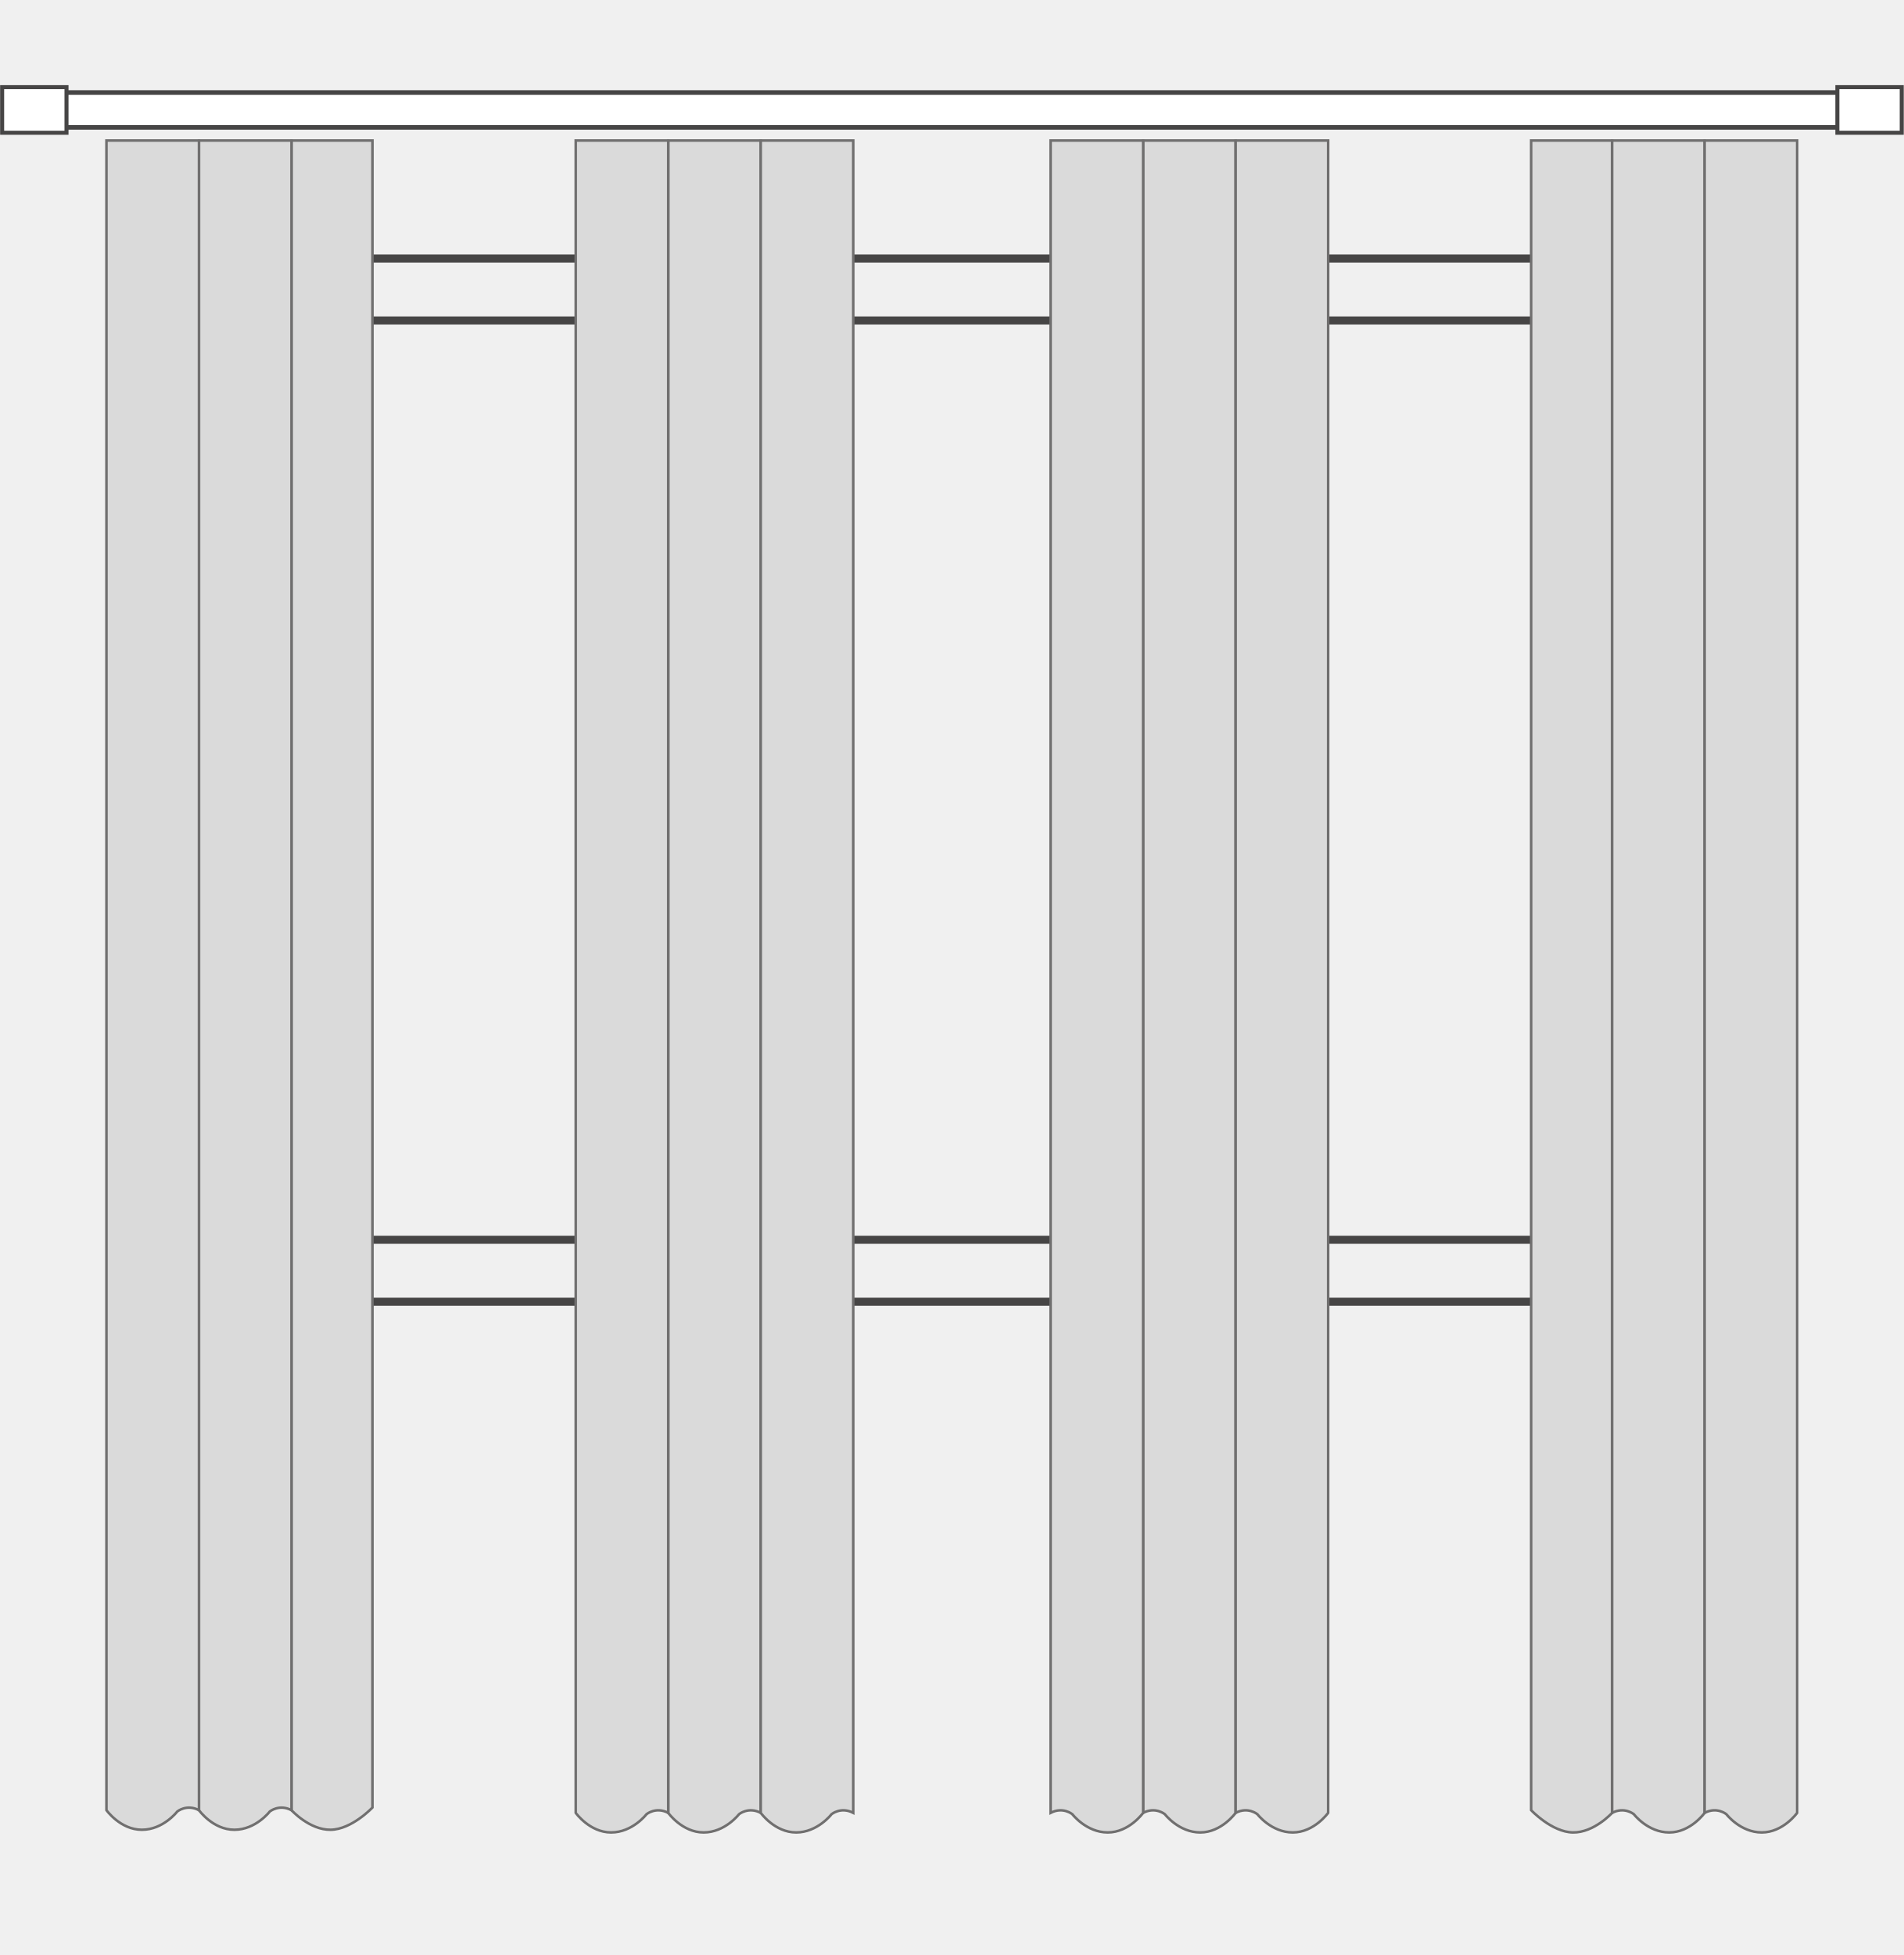
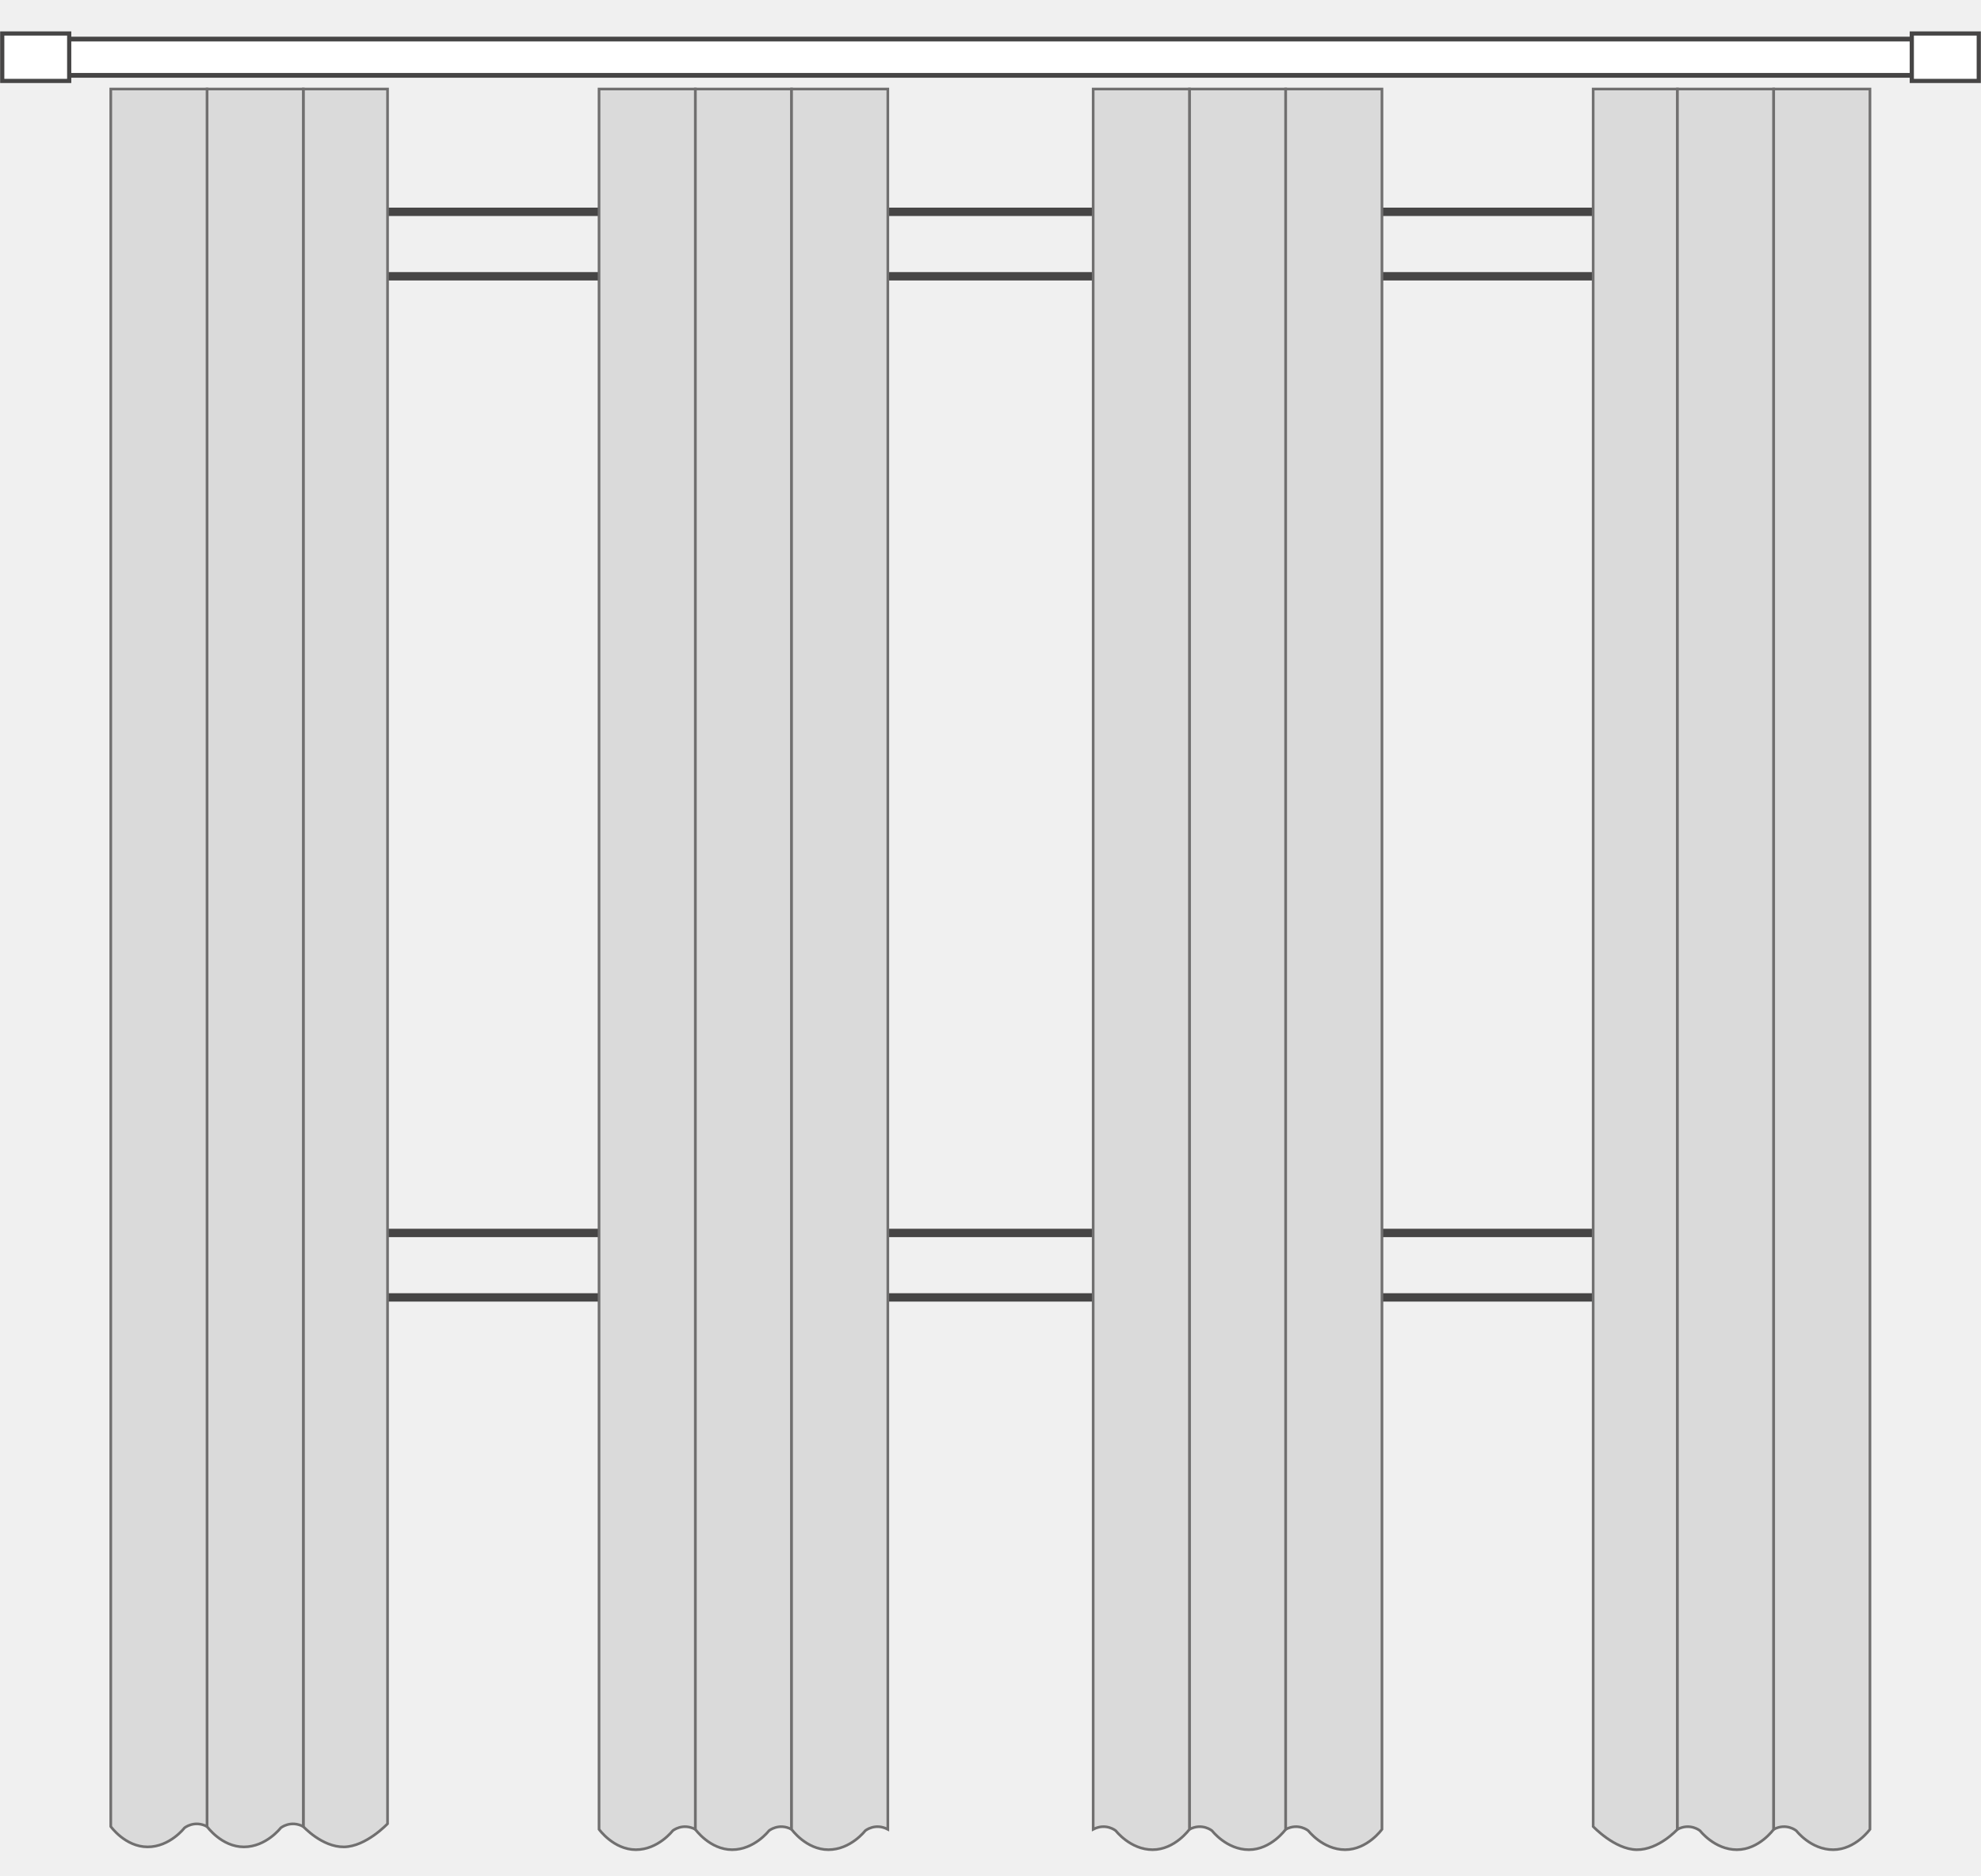
- <svg xmlns="http://www.w3.org/2000/svg" version="1.1" id="Layer_1" x="0px" y="0px" width="710px" height="729px" viewBox="0 0 710 729" enable-background="new 0 0 710 729" xml:space="preserve">
-   <rect x="75.6" y="96.4" fill="none" stroke="#464545" stroke-width="3" width="560.4" height="389" />
-   <rect x="98.6" y="119.5" fill="none" stroke="#464545" stroke-width="3" width="514.2" height="342.8" />
+ <svg xmlns="http://www.w3.org/2000/svg" version="1.1" id="Layer_1" x="0px" y="0px" width="710px" height="672px" viewBox="0 0 710 672" enable-background="new 0 0 710 672" xml:space="preserve">
+   <rect x="75.6" y="75.9" fill="none" stroke="#464545" stroke-width="3" width="560.4" height="389" />
+   <rect x="98.6" y="99" fill="none" stroke="#464545" stroke-width="3" width="514.2" height="342.8" />
  <g>
    <g>
      <g>
-         <rect x="22.6" y="34.5" fill="#FFFFFF" width="667.2" height="13" />
-         <rect x="22.6" y="34.5" fill="none" stroke="#464545" stroke-width="1.704" width="667.2" height="13" />
+         <rect x="22.6" y="14" fill="#FFFFFF" width="667.2" height="13" />
+         <rect x="22.6" y="14" fill="none" stroke="#464545" stroke-width="1.704" width="667.2" height="13" />
      </g>
    </g>
  </g>
-   <rect x="685.2" y="32.5" fill="#FFFFFF" stroke="#464545" stroke-width="1.5" width="24" height="17" />
-   <rect x="0.8" y="32.5" fill="#FFFFFF" stroke="#464545" stroke-width="1.5" width="24" height="17" />
+   <rect x="685.2" y="12" fill="#FFFFFF" stroke="#464545" stroke-width="1.5" width="24" height="17" />
+   <rect x="0.8" y="12" fill="#FFFFFF" stroke="#464545" stroke-width="1.5" width="24" height="17" />
  <g>
-     <path fill="#DADADA" stroke="#706F6F" stroke-width="0.953" stroke-miterlimit="10" d="M138.9,674c0,0-7.7,8.2-15.6,8.3   c-7.9,0.1-14.6-7.3-14.6-7.3V52.4c0,0,4.9,0,15.1,0s15.1,0,15.1,0V674z" />
-     <path fill="#DADADA" stroke="#706F6F" stroke-width="0.953" stroke-miterlimit="10" d="M108.7,675c-4.6-2.4-8.1,0.5-8.1,0.5   s-5.2,6.8-13.2,6.8S74.2,675,74.2,675V52.4h34.5V675z" />
-     <path fill="#DADADA" stroke="#706F6F" stroke-width="0.953" stroke-miterlimit="10" d="M74.2,675c-4.6-2.4-8.1,0.5-8.1,0.5   s-5.2,6.8-13.2,6.8S39.7,675,39.7,675V52.4h34.5V675z" />
+     <path fill="#DADADA" stroke="#706F6F" stroke-width="0.953" stroke-miterlimit="10" d="M138.9,653.5c0,0-7.7,8.2-15.6,8.3   c-7.9,0.1-14.6-7.3-14.6-7.3V31.9c0,0,4.9,0,15.1,0s15.1,0,15.1,0V653.5z" />
+     <path fill="#DADADA" stroke="#706F6F" stroke-width="0.953" stroke-miterlimit="10" d="M108.7,654.5c-4.6-2.4-8.1,0.5-8.1,0.5   s-5.2,6.8-13.2,6.8s-13.2-7.3-13.2-7.3V31.9h34.5V654.5z" />
+     <path fill="#DADADA" stroke="#706F6F" stroke-width="0.953" stroke-miterlimit="10" d="M74.2,654.5c-4.6-2.4-8.1,0.5-8.1,0.5   s-5.2,6.8-13.2,6.8s-13.2-7.3-13.2-7.3V31.9h34.5V654.5z" />
  </g>
  <g>
-     <path fill="#DADADA" stroke="#706F6F" stroke-width="0.953" stroke-miterlimit="10" d="M571,675c0,0,7.7,8.2,15.6,8.3   c7.9,0.1,14.6-7.3,14.6-7.3V52.4c0,0-4.9,0-15.1,0c-10.2,0-15.1,0-15.1,0V675z" />
-     <path fill="#DADADA" stroke="#706F6F" stroke-width="0.953" stroke-miterlimit="10" d="M601.2,676c4.6-2.4,8.1,0.5,8.1,0.5   s5.2,6.8,13.2,6.8s13.2-7.3,13.2-7.3V52.4h-34.5V676z" />
-     <path fill="#DADADA" stroke="#706F6F" stroke-width="0.953" stroke-miterlimit="10" d="M635.7,676c4.6-2.4,8.1,0.5,8.1,0.5   s5.2,6.8,13.2,6.8s13.2-7.3,13.2-7.3V52.4h-34.5V676z" />
+     <path fill="#DADADA" stroke="#706F6F" stroke-width="0.953" stroke-miterlimit="10" d="M571,654.5c0,0,7.7,8.2,15.6,8.3   c7.9,0.1,14.6-7.3,14.6-7.3V31.9c0,0-4.9,0-15.1,0c-10.2,0-15.1,0-15.1,0V654.5z" />
+     <path fill="#DADADA" stroke="#706F6F" stroke-width="0.953" stroke-miterlimit="10" d="M601.2,655.5c4.6-2.4,8.1,0.5,8.1,0.5   s5.2,6.8,13.2,6.8s13.2-7.3,13.2-7.3V31.9h-34.5V655.5z" />
+     <path fill="#DADADA" stroke="#706F6F" stroke-width="0.953" stroke-miterlimit="10" d="M635.7,655.5c4.6-2.4,8.1,0.5,8.1,0.5   s5.2,6.8,13.2,6.8s13.2-7.3,13.2-7.3V31.9h-34.5V655.5z" />
  </g>
  <g>
-     <path fill="#DADADA" stroke="#706F6F" stroke-width="0.953" stroke-miterlimit="10" d="M283.7,676c-4.6-2.4-8.1,0.5-8.1,0.5   s-5.2,6.8-13.2,6.8s-13.2-7.3-13.2-7.3V52.4h34.5V676z" />
-     <path fill="#DADADA" stroke="#706F6F" stroke-width="0.953" stroke-miterlimit="10" d="M249.2,676c-4.6-2.4-8.1,0.5-8.1,0.5   s-5.2,6.8-13.2,6.8s-13.2-7.3-13.2-7.3V52.4h34.5V676z" />
-     <path fill="#DADADA" stroke="#706F6F" stroke-width="0.953" stroke-miterlimit="10" d="M318.2,676c-4.6-2.4-8.1,0.5-8.1,0.5   s-5.2,6.8-13.2,6.8s-13.2-7.3-13.2-7.3V52.4h34.5V676z" />
+     <path fill="#DADADA" stroke="#706F6F" stroke-width="0.953" stroke-miterlimit="10" d="M283.7,655.5c-4.6-2.4-8.1,0.5-8.1,0.5   s-5.2,6.8-13.2,6.8s-13.2-7.3-13.2-7.3V31.9h34.5V655.5z" />
+     <path fill="#DADADA" stroke="#706F6F" stroke-width="0.953" stroke-miterlimit="10" d="M249.2,655.5c-4.6-2.4-8.1,0.5-8.1,0.5   s-5.2,6.8-13.2,6.8s-13.2-7.3-13.2-7.3V31.9h34.5V655.5z" />
+     <path fill="#DADADA" stroke="#706F6F" stroke-width="0.953" stroke-miterlimit="10" d="M318.2,655.5c-4.6-2.4-8.1,0.5-8.1,0.5   s-5.2,6.8-13.2,6.8s-13.2-7.3-13.2-7.3V31.9h34.5V655.5z" />
  </g>
  <g>
-     <path fill="#DADADA" stroke="#706F6F" stroke-width="0.953" stroke-miterlimit="10" d="M426.3,676c4.6-2.4,8.1,0.5,8.1,0.5   s5.2,6.8,13.2,6.8s13.2-7.3,13.2-7.3V52.4h-34.5V676z" />
-     <path fill="#DADADA" stroke="#706F6F" stroke-width="0.953" stroke-miterlimit="10" d="M460.8,676c4.6-2.4,8.1,0.5,8.1,0.5   s5.2,6.8,13.2,6.8s13.2-7.3,13.2-7.3V52.4h-34.5V676z" />
-     <path fill="#DADADA" stroke="#706F6F" stroke-width="0.953" stroke-miterlimit="10" d="M391.8,676c4.6-2.4,8.1,0.5,8.1,0.5   s5.2,6.8,13.2,6.8s13.2-7.3,13.2-7.3V52.4h-34.5V676z" />
+     <path fill="#DADADA" stroke="#706F6F" stroke-width="0.953" stroke-miterlimit="10" d="M426.3,655.5c4.6-2.4,8.1,0.5,8.1,0.5   s5.2,6.8,13.2,6.8s13.2-7.3,13.2-7.3V31.9h-34.5V655.5z" />
+     <path fill="#DADADA" stroke="#706F6F" stroke-width="0.953" stroke-miterlimit="10" d="M460.8,655.5c4.6-2.4,8.1,0.5,8.1,0.5   s5.2,6.8,13.2,6.8s13.2-7.3,13.2-7.3V31.9h-34.5V655.5z" />
+     <path fill="#DADADA" stroke="#706F6F" stroke-width="0.953" stroke-miterlimit="10" d="M391.8,655.5c4.6-2.4,8.1,0.5,8.1,0.5   s5.2,6.8,13.2,6.8s13.2-7.3,13.2-7.3V31.9h-34.5V655.5z" />
  </g>
</svg>
